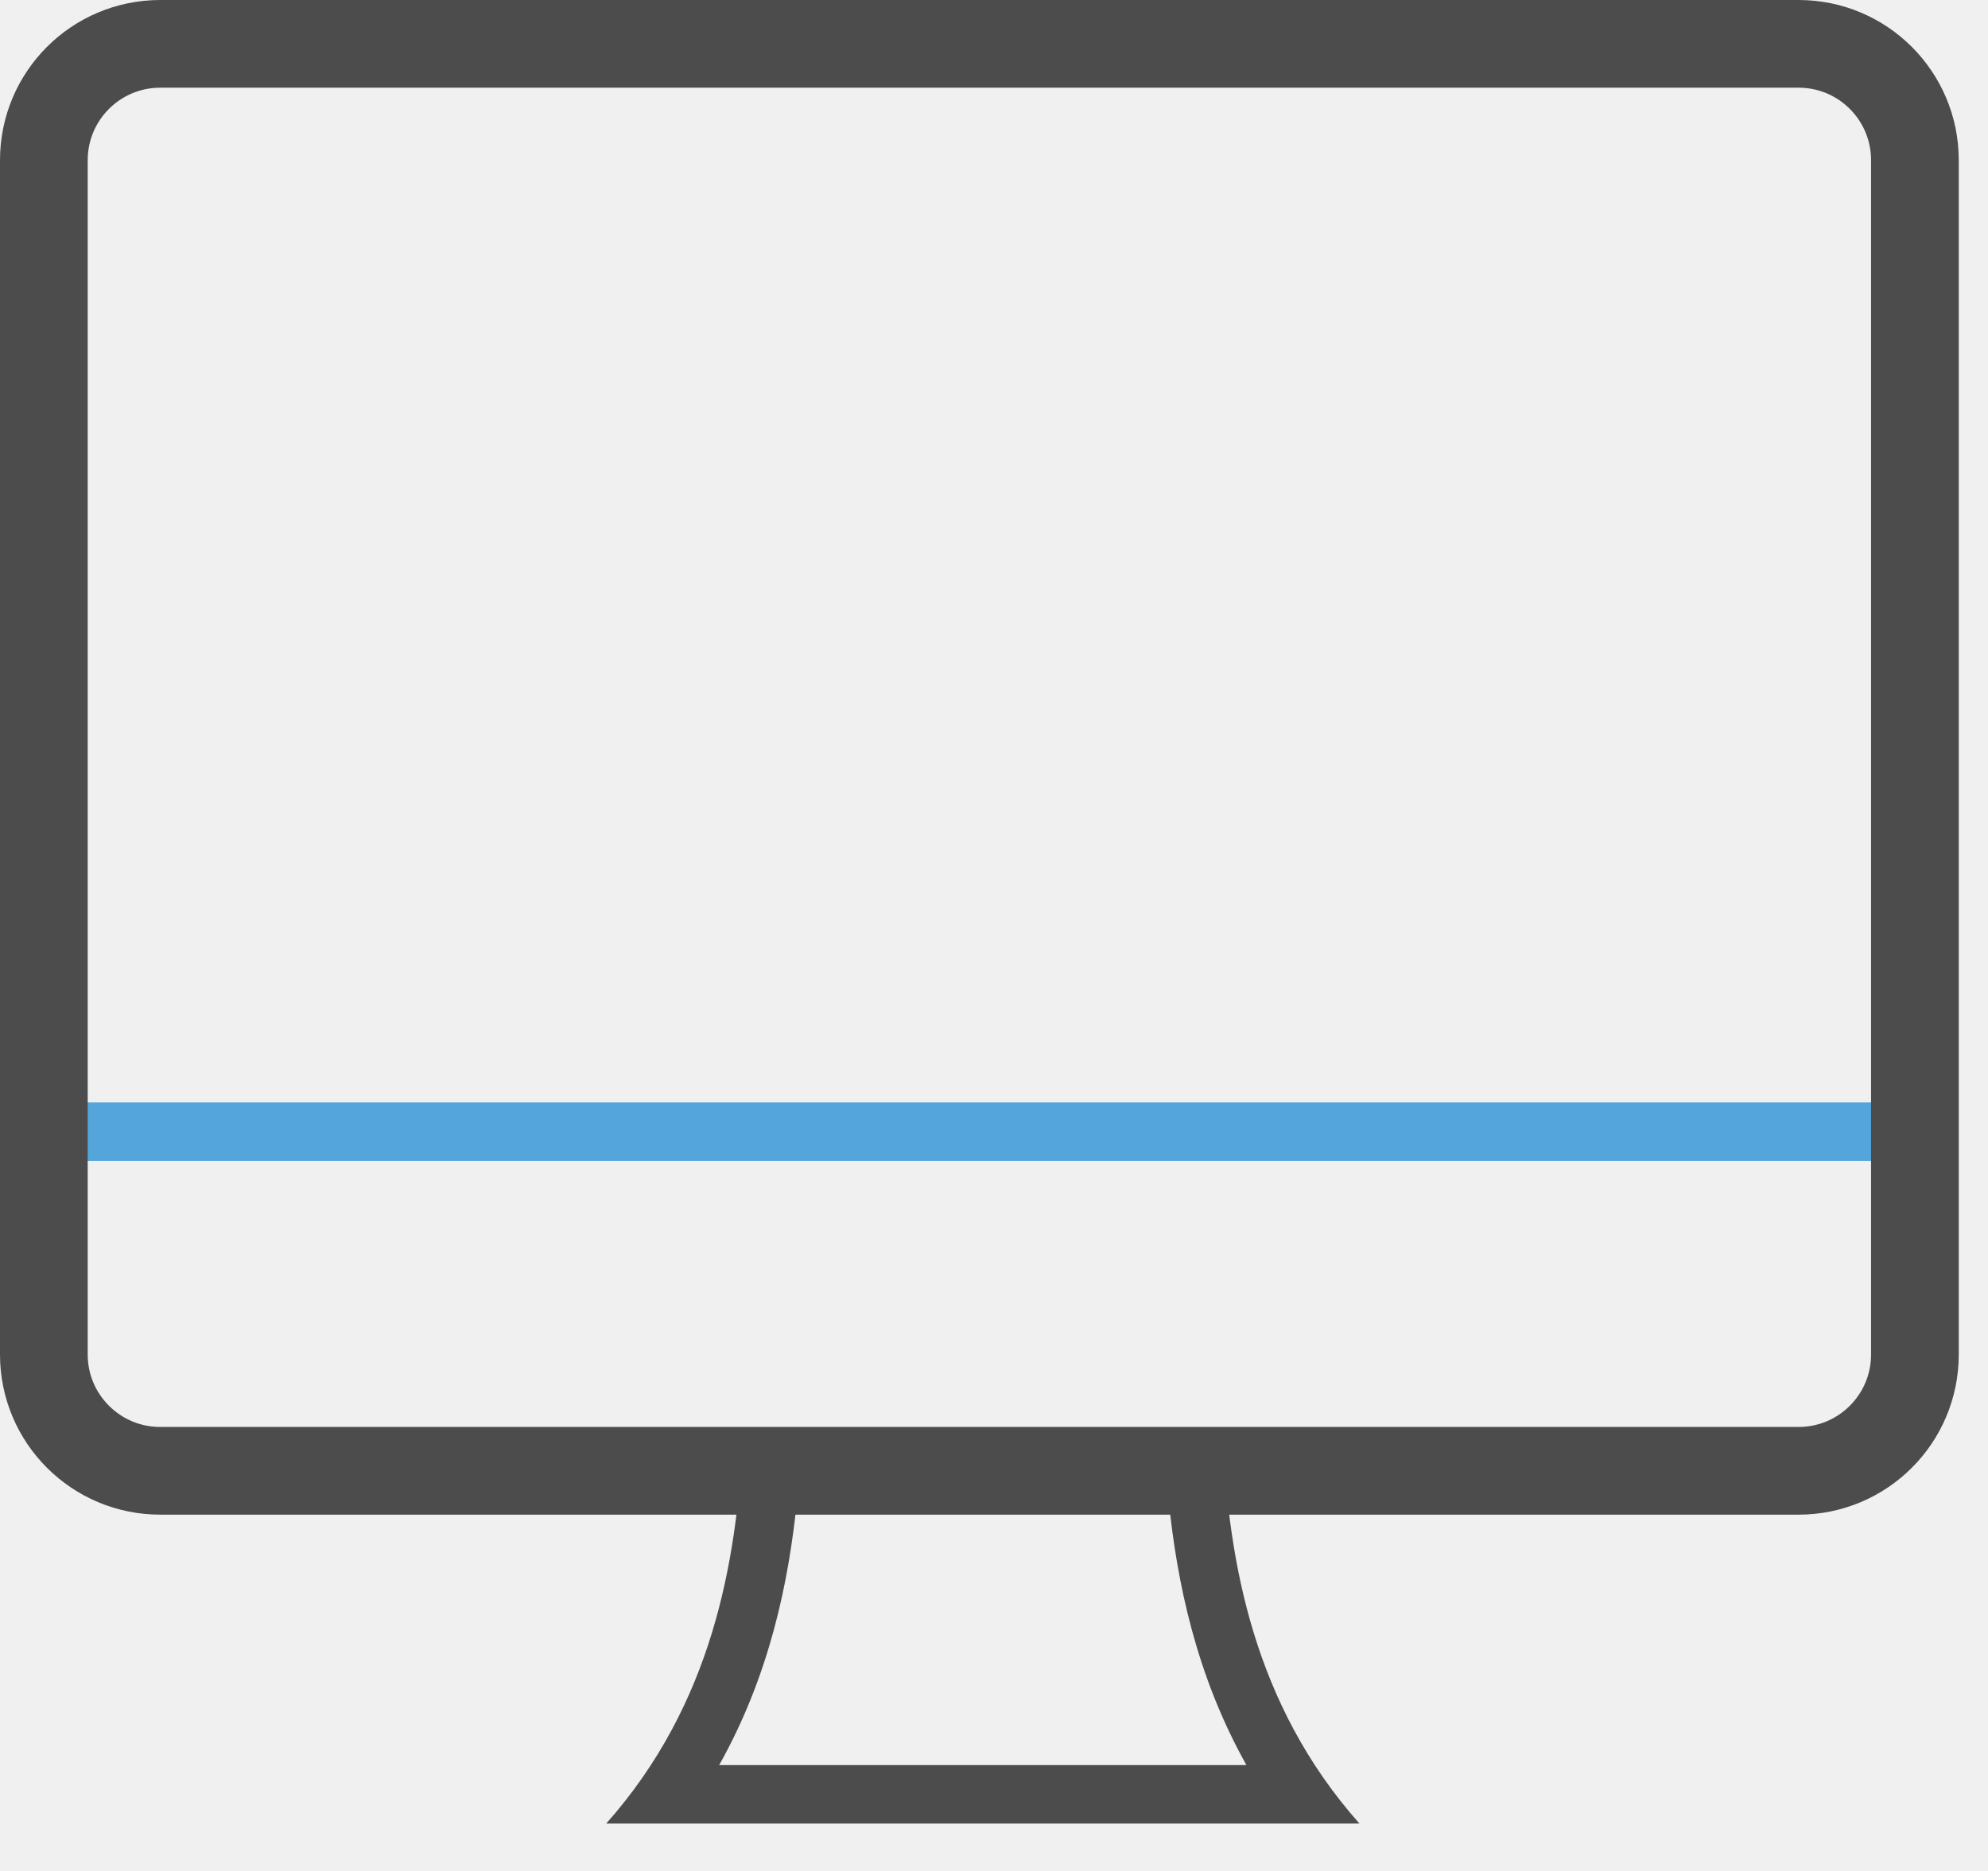
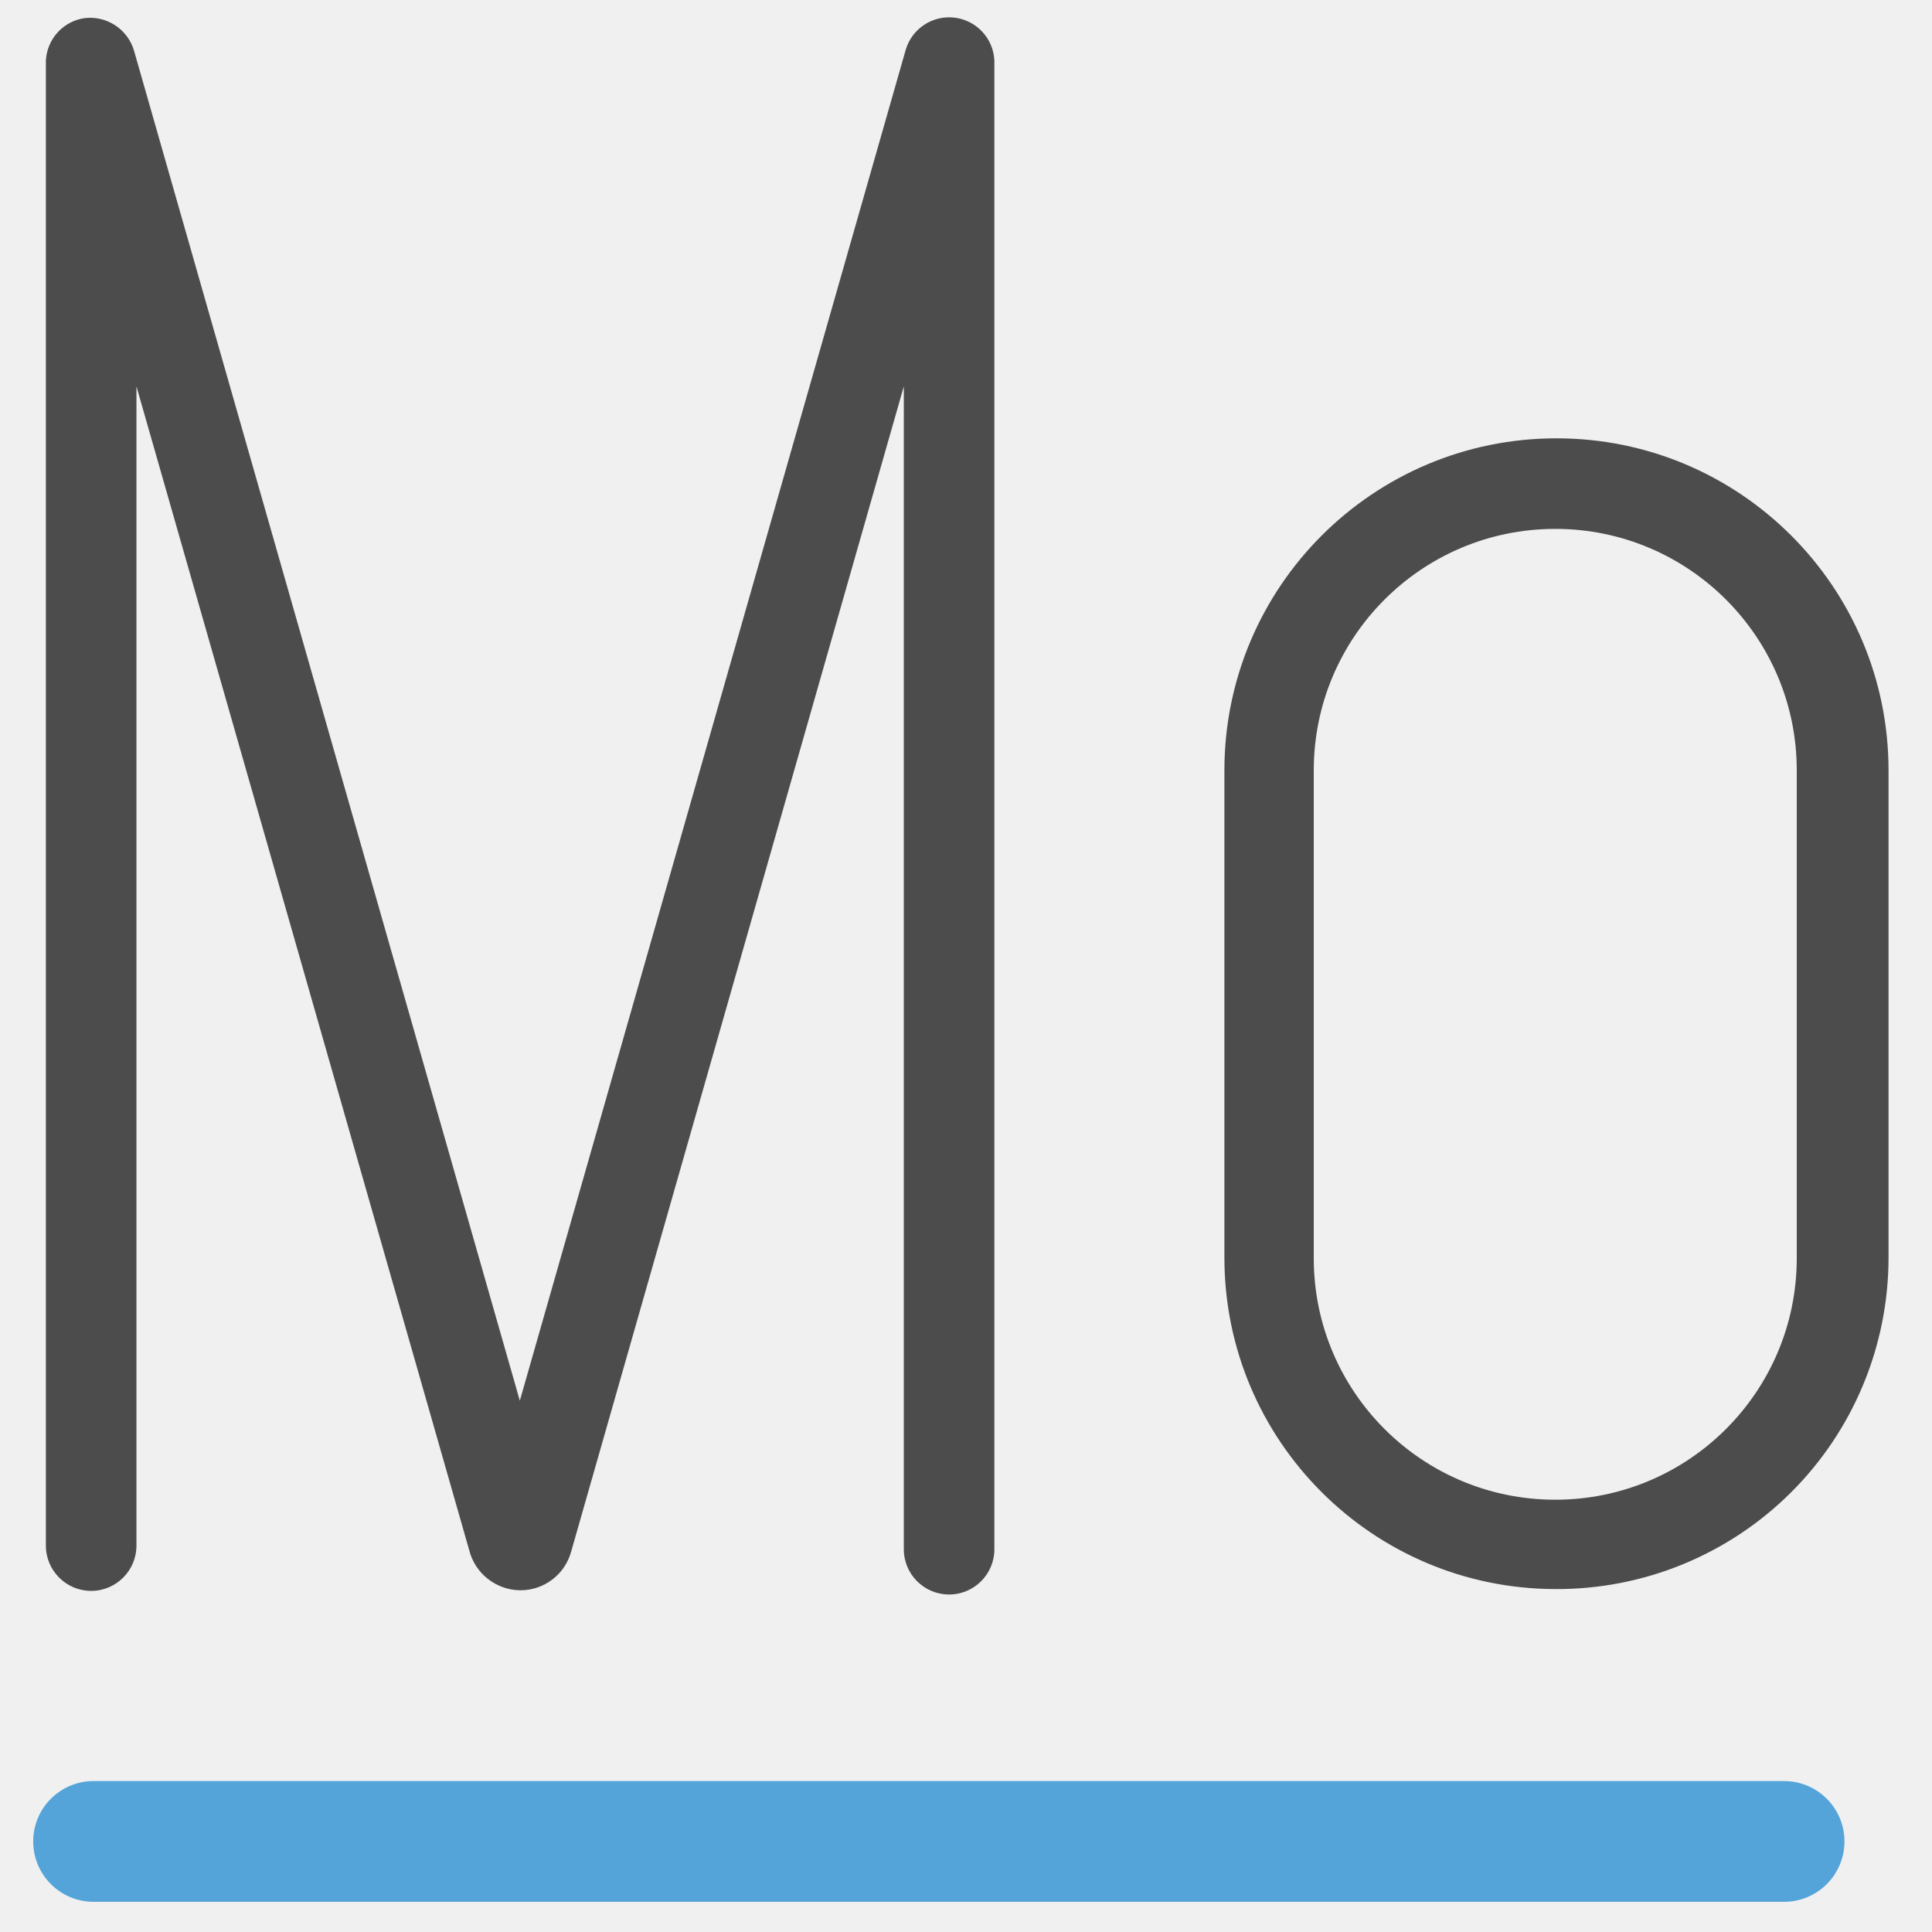
- <svg xmlns="http://www.w3.org/2000/svg" xmlns:xlink="http://www.w3.org/1999/xlink" width="34px" height="32px" viewBox="0 0 34 32" version="1.1">
+ <svg xmlns="http://www.w3.org/2000/svg" id="expanded" viewBox="0 0 32 32">
  <defs>
-     <polygon id="path-1" points="0.625 1 22.875 1 22.875 0.25 0.625 0.25" />
+     <style>.cls-1{fill:#4d4c4c;}.cls-2{fill:#54a4da;}</style>
  </defs>
-   <g id="Products" stroke="none" stroke-width="1" fill="none" fill-rule="evenodd">
-     <g transform="translate(-553, -3295)" id="Monitor">
-       <g transform="translate(553, 3295)">
-         <g id="Page-1">
-           <path d="M20.913,24.647 L12.704,24.647 C12.592,26.702 12.194,29.134 10.368,31.189 L23.25,31.189 C21.424,29.134 21.026,26.702 20.913,24.647 M19.986,25.647 C20.128,27.058 20.456,28.652 21.317,30.189 L12.3,30.189 C13.162,28.653 13.491,27.058 13.632,25.647 L19.986,25.647" id="Fill-1" fill="#4C4C4C" />
-           <g id="Group-5" transform="translate(5, 30.5215)">
-             <mask id="mask-2" fill="white">
-               <use xlink:href="#path-1" />
-             </mask>
-             <g id="Clip-4" />
-             <path d="M0.625,0.25 L22.875,0.25" id="Stroke-3" stroke="#4C4C4C" stroke-width="1.5" stroke-linecap="round" mask="url(#mask-2)" />
-           </g>
-           <path d="M32.75,19.355 L0.749,19.355" id="Stroke-6" stroke="#54A5DB" stroke-linecap="round" />
-           <path d="M30.761,25.156 L2.74,25.156 C1.641,25.156 0.75,24.265 0.75,23.167 L0.75,2.74 C0.75,1.641 1.641,0.75 2.74,0.75 L30.761,0.75 C31.86,0.75 32.75,1.641 32.75,2.74 L32.75,23.167 C32.75,24.265 31.86,25.156 30.761,25.156 L30.761,25.156 Z" id="Stroke-8" stroke="#4C4C4C" stroke-width="1.5" stroke-linejoin="round" />
-           <path d="" id="Stroke-10" stroke="#54A5DB" stroke-width="2.25" stroke-linecap="round" />
-         </g>
-       </g>
-     </g>
-   </g>
+   <path class="cls-1" d="M25.76,26.32a5.49,5.49,0,0,1-5.48-5.48V12.76a5.48,5.48,0,0,1,11,0v8.08A5.49,5.49,0,0,1,25.76,26.32Zm0-17.56a4,4,0,0,0-4,4v8.08a4,4,0,1,0,8,0V12.76A4,4,0,0,0,25.76,8.76Z" />
+   <path class="cls-1" d="M15.72,26.41a.75.75,0,0,1-.75-.75V6.4L9.46,25.7a.87.87,0,0,1-.84.64h0a.88.88,0,0,1-.85-.67L2.26,6.4V25.6a.75.75,0,0,1-1.5,0V1A.75.75,0,0,1,1.4.3a.76.76,0,0,1,.82.54L8.61,23.2,15,.83A.75.75,0,0,1,16.47,1V25.66A.75.75,0,0,1,15.72,26.41ZM8,25.27v0Zm1.18,0v0Z" />
+   <path class="cls-2" d="M29.55,31.5h-28a1,1,0,0,1,0-2h28a1,1,0,0,1,0,2Z" />
</svg>
